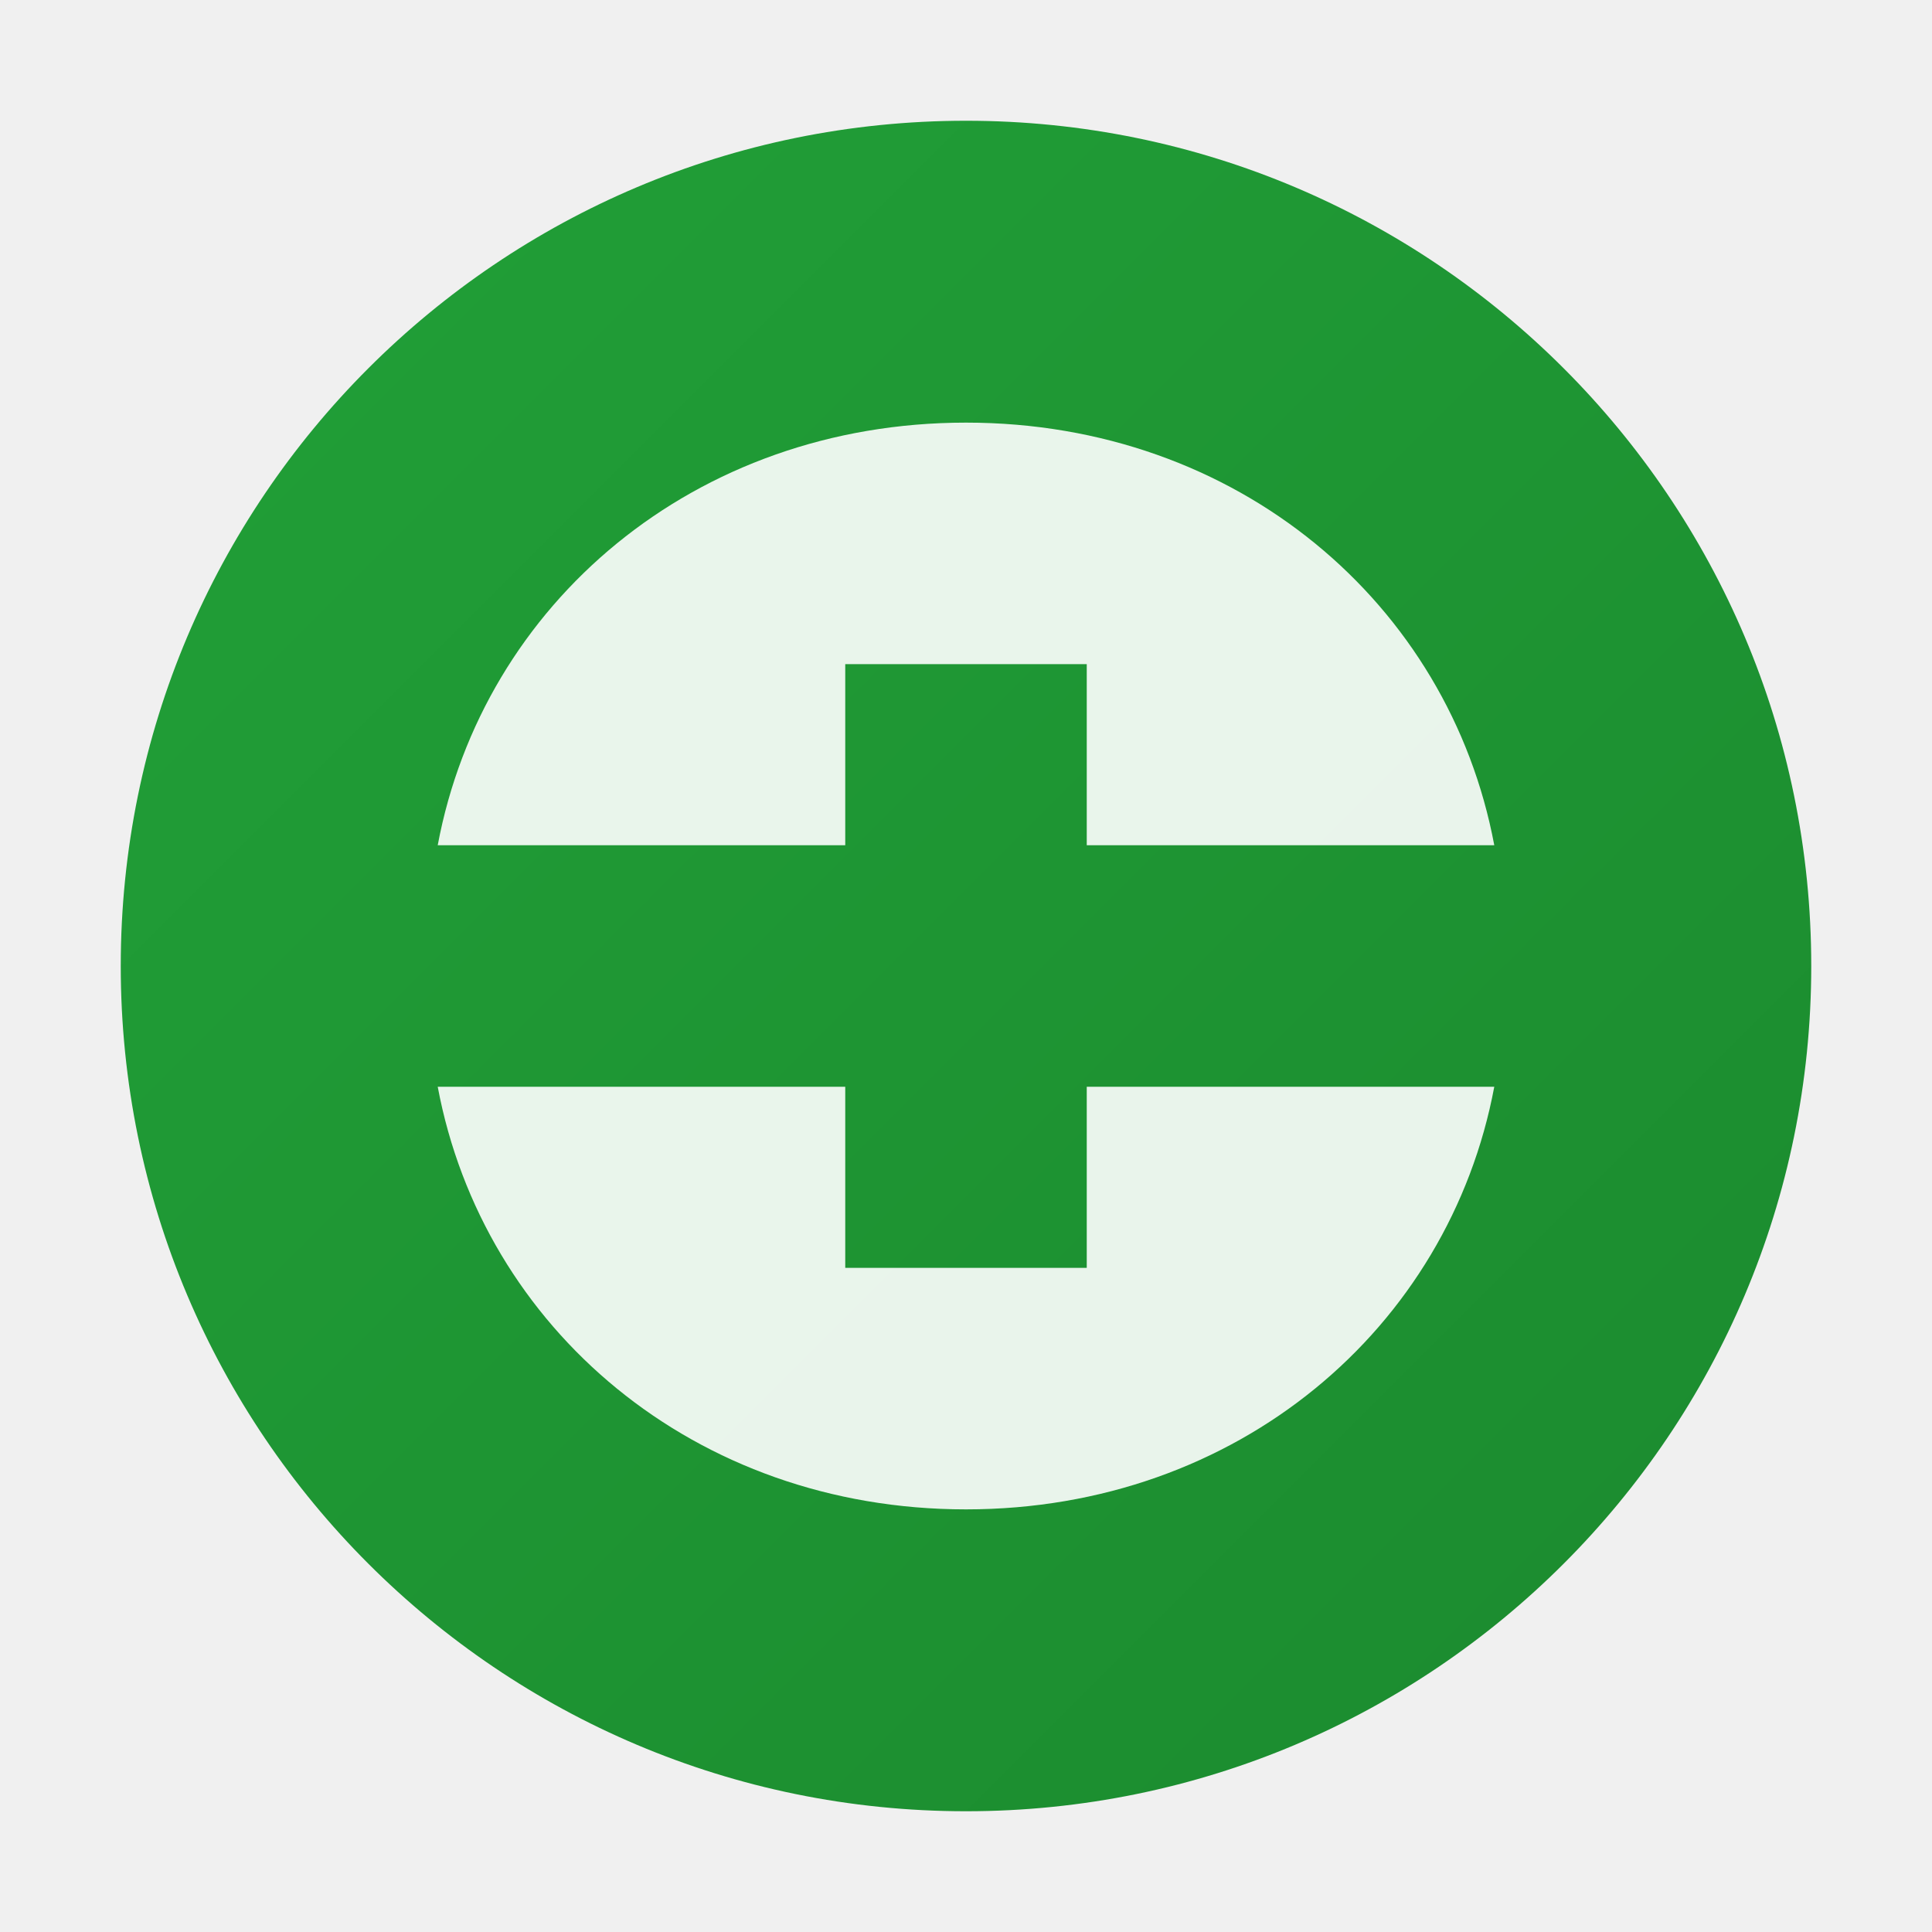
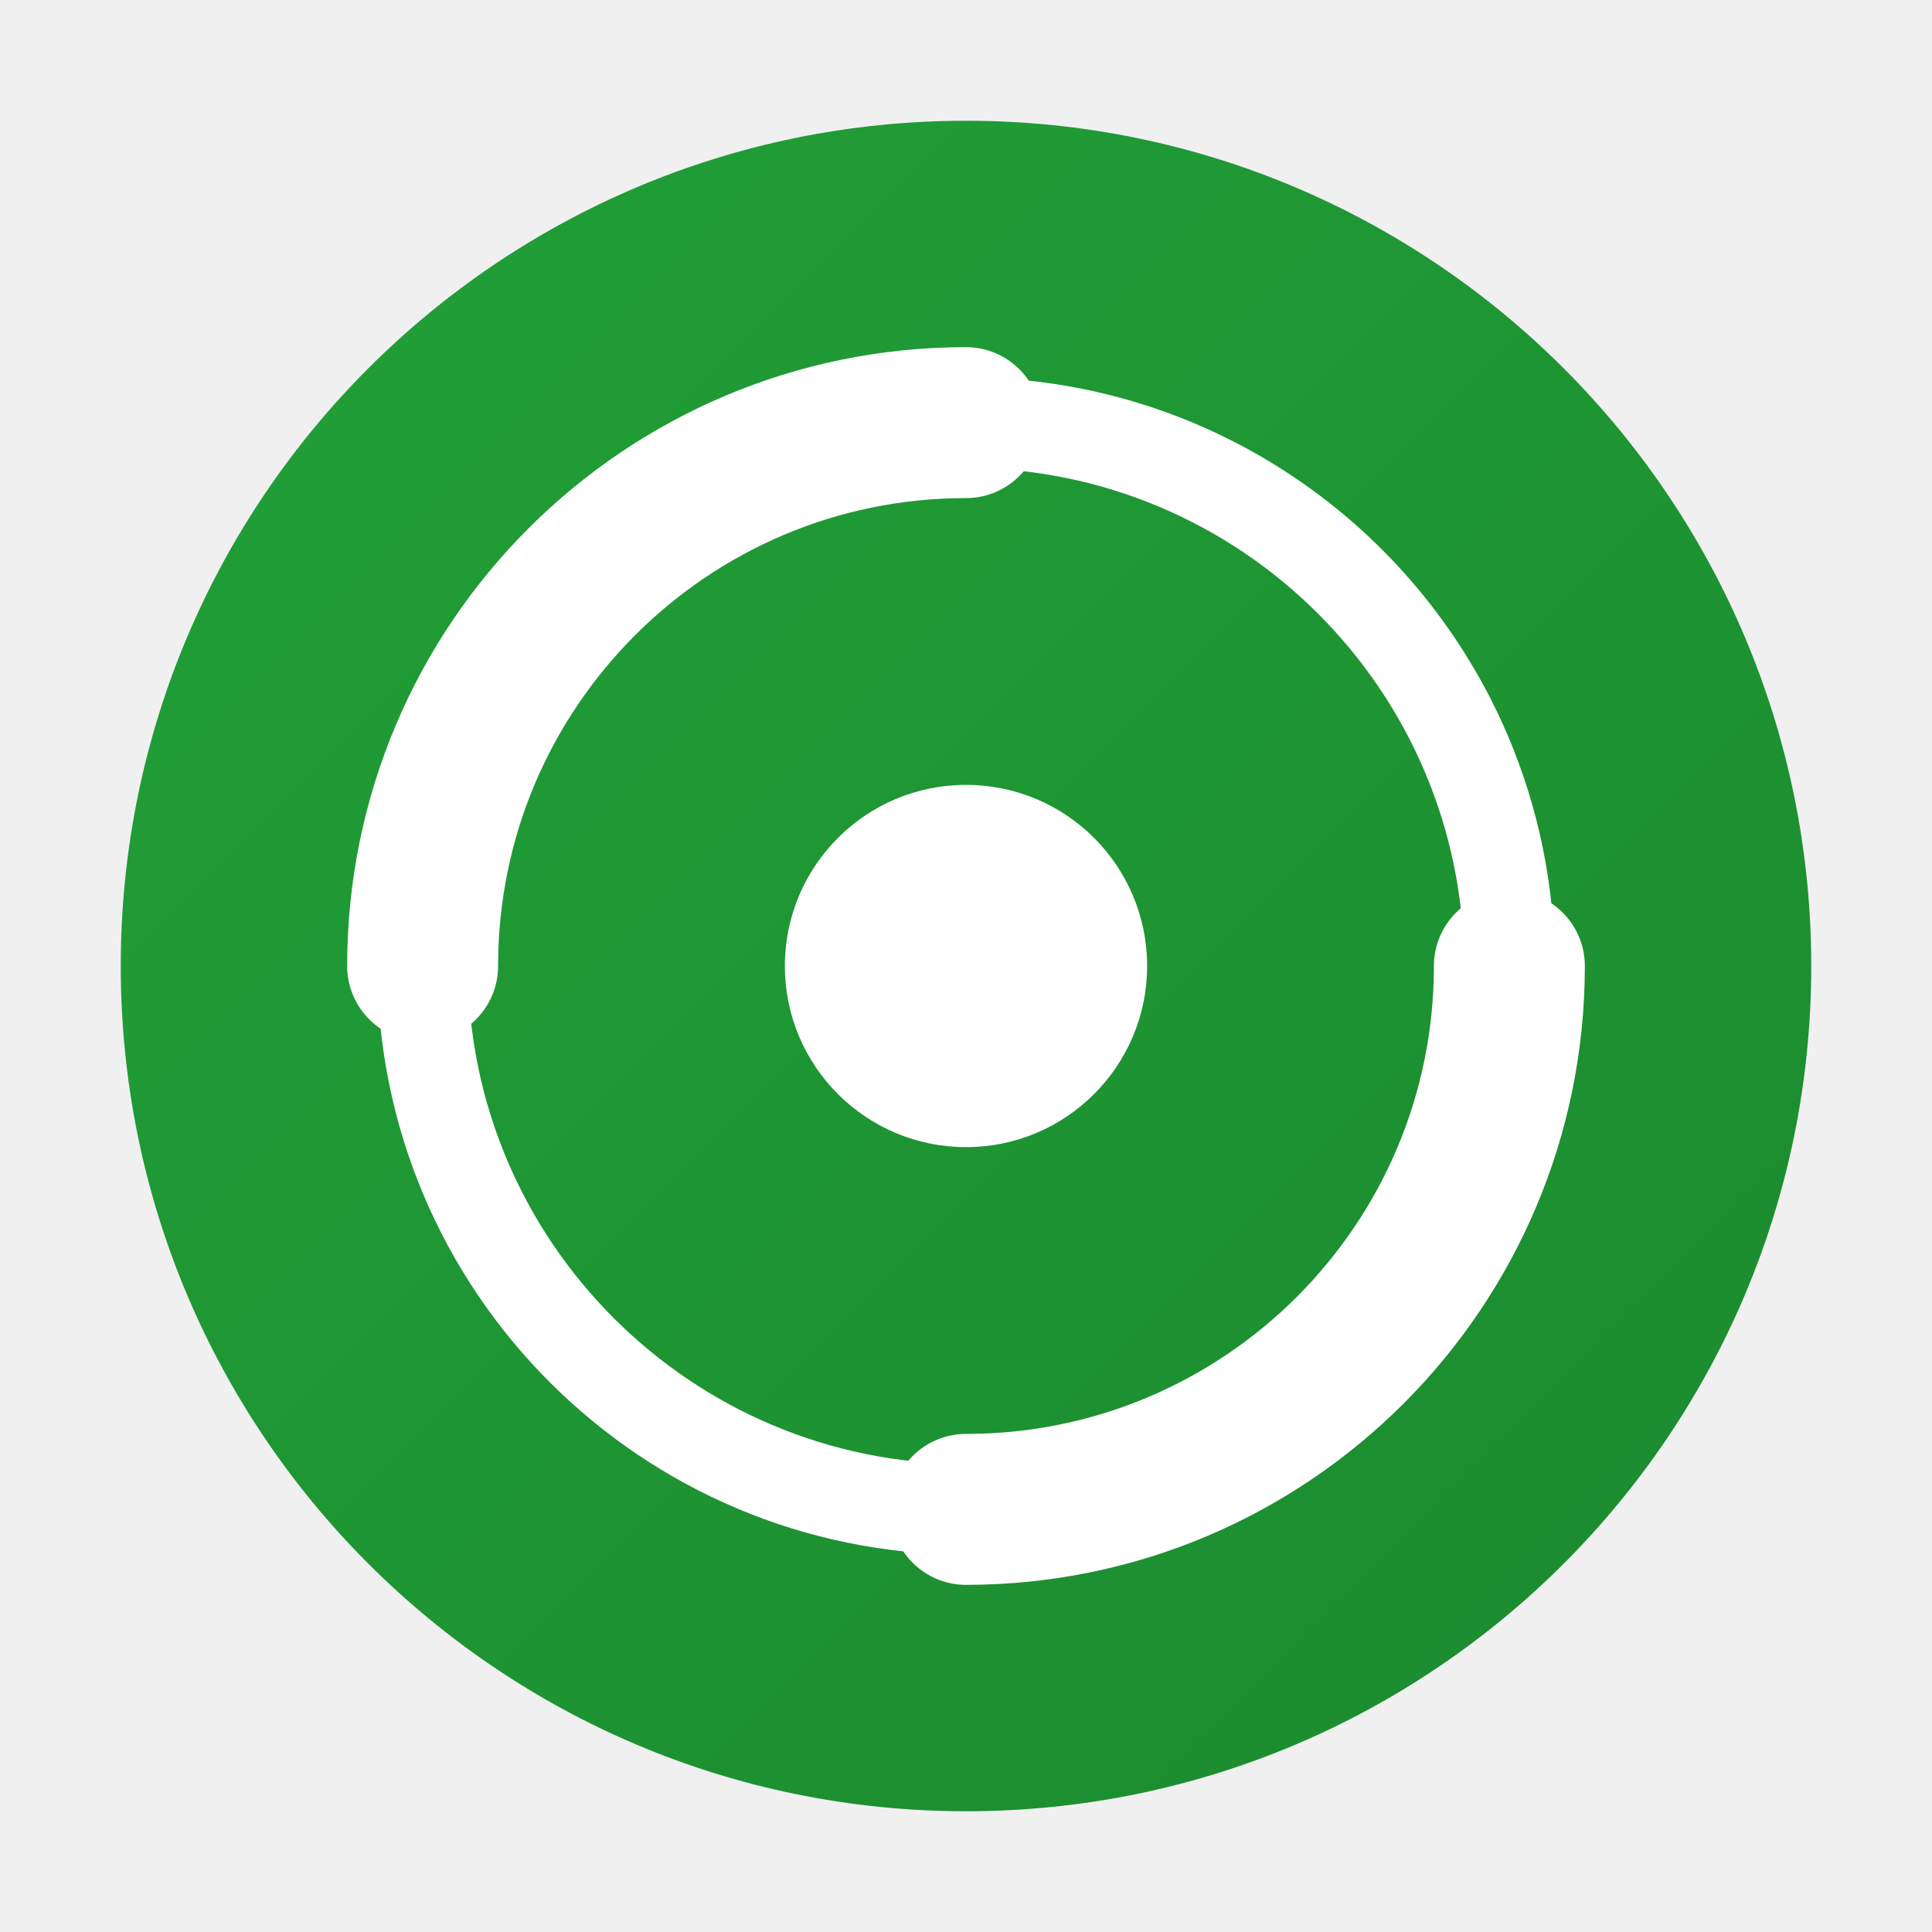
<svg xmlns="http://www.w3.org/2000/svg" viewBox="0 0 64 64" fill="none">
  <circle cx="32" cy="32" r="28" fill="url(#sberGrad)" />
-   <path d="M32 14 C23 14 16 20 14.5 28 L28 28 L28 22 L36 22 L36 28 L49.5 28 C48 20 41 14 32 14Z" fill="#fff" opacity="0.9" />
-   <path d="M32 50 C41 50 48 44 49.5 36 L36 36 L36 42 L28 42 L28 36 L14.5 36 C16 44 23 50 32 50Z" fill="#fff" opacity="0.9" />
+   <path d="M32 14C22.06 14 14 22.06 14 32s8.06 18 18 18 18-8.06 18-18S41.94 14 32 14z" fill="none" stroke="#fff" stroke-width="3" />
+   <path d="M32 14C22.06 14 14 22.06 14 32" stroke="#fff" stroke-width="5" stroke-linecap="round" fill="none" />
+   <path d="M32 50C41.94 50 50 41.94 50 32" stroke="#fff" stroke-width="5" stroke-linecap="round" fill="none" />
+   <circle cx="32" cy="32" r="6" fill="#fff" />
  <defs>
    <linearGradient id="sberGrad" x1="4" y1="4" x2="60" y2="60" gradientUnits="userSpaceOnUse">
      <stop stop-color="#21A038" />
      <stop offset="1" stop-color="#1B8A2E" />
    </linearGradient>
  </defs>
</svg>
